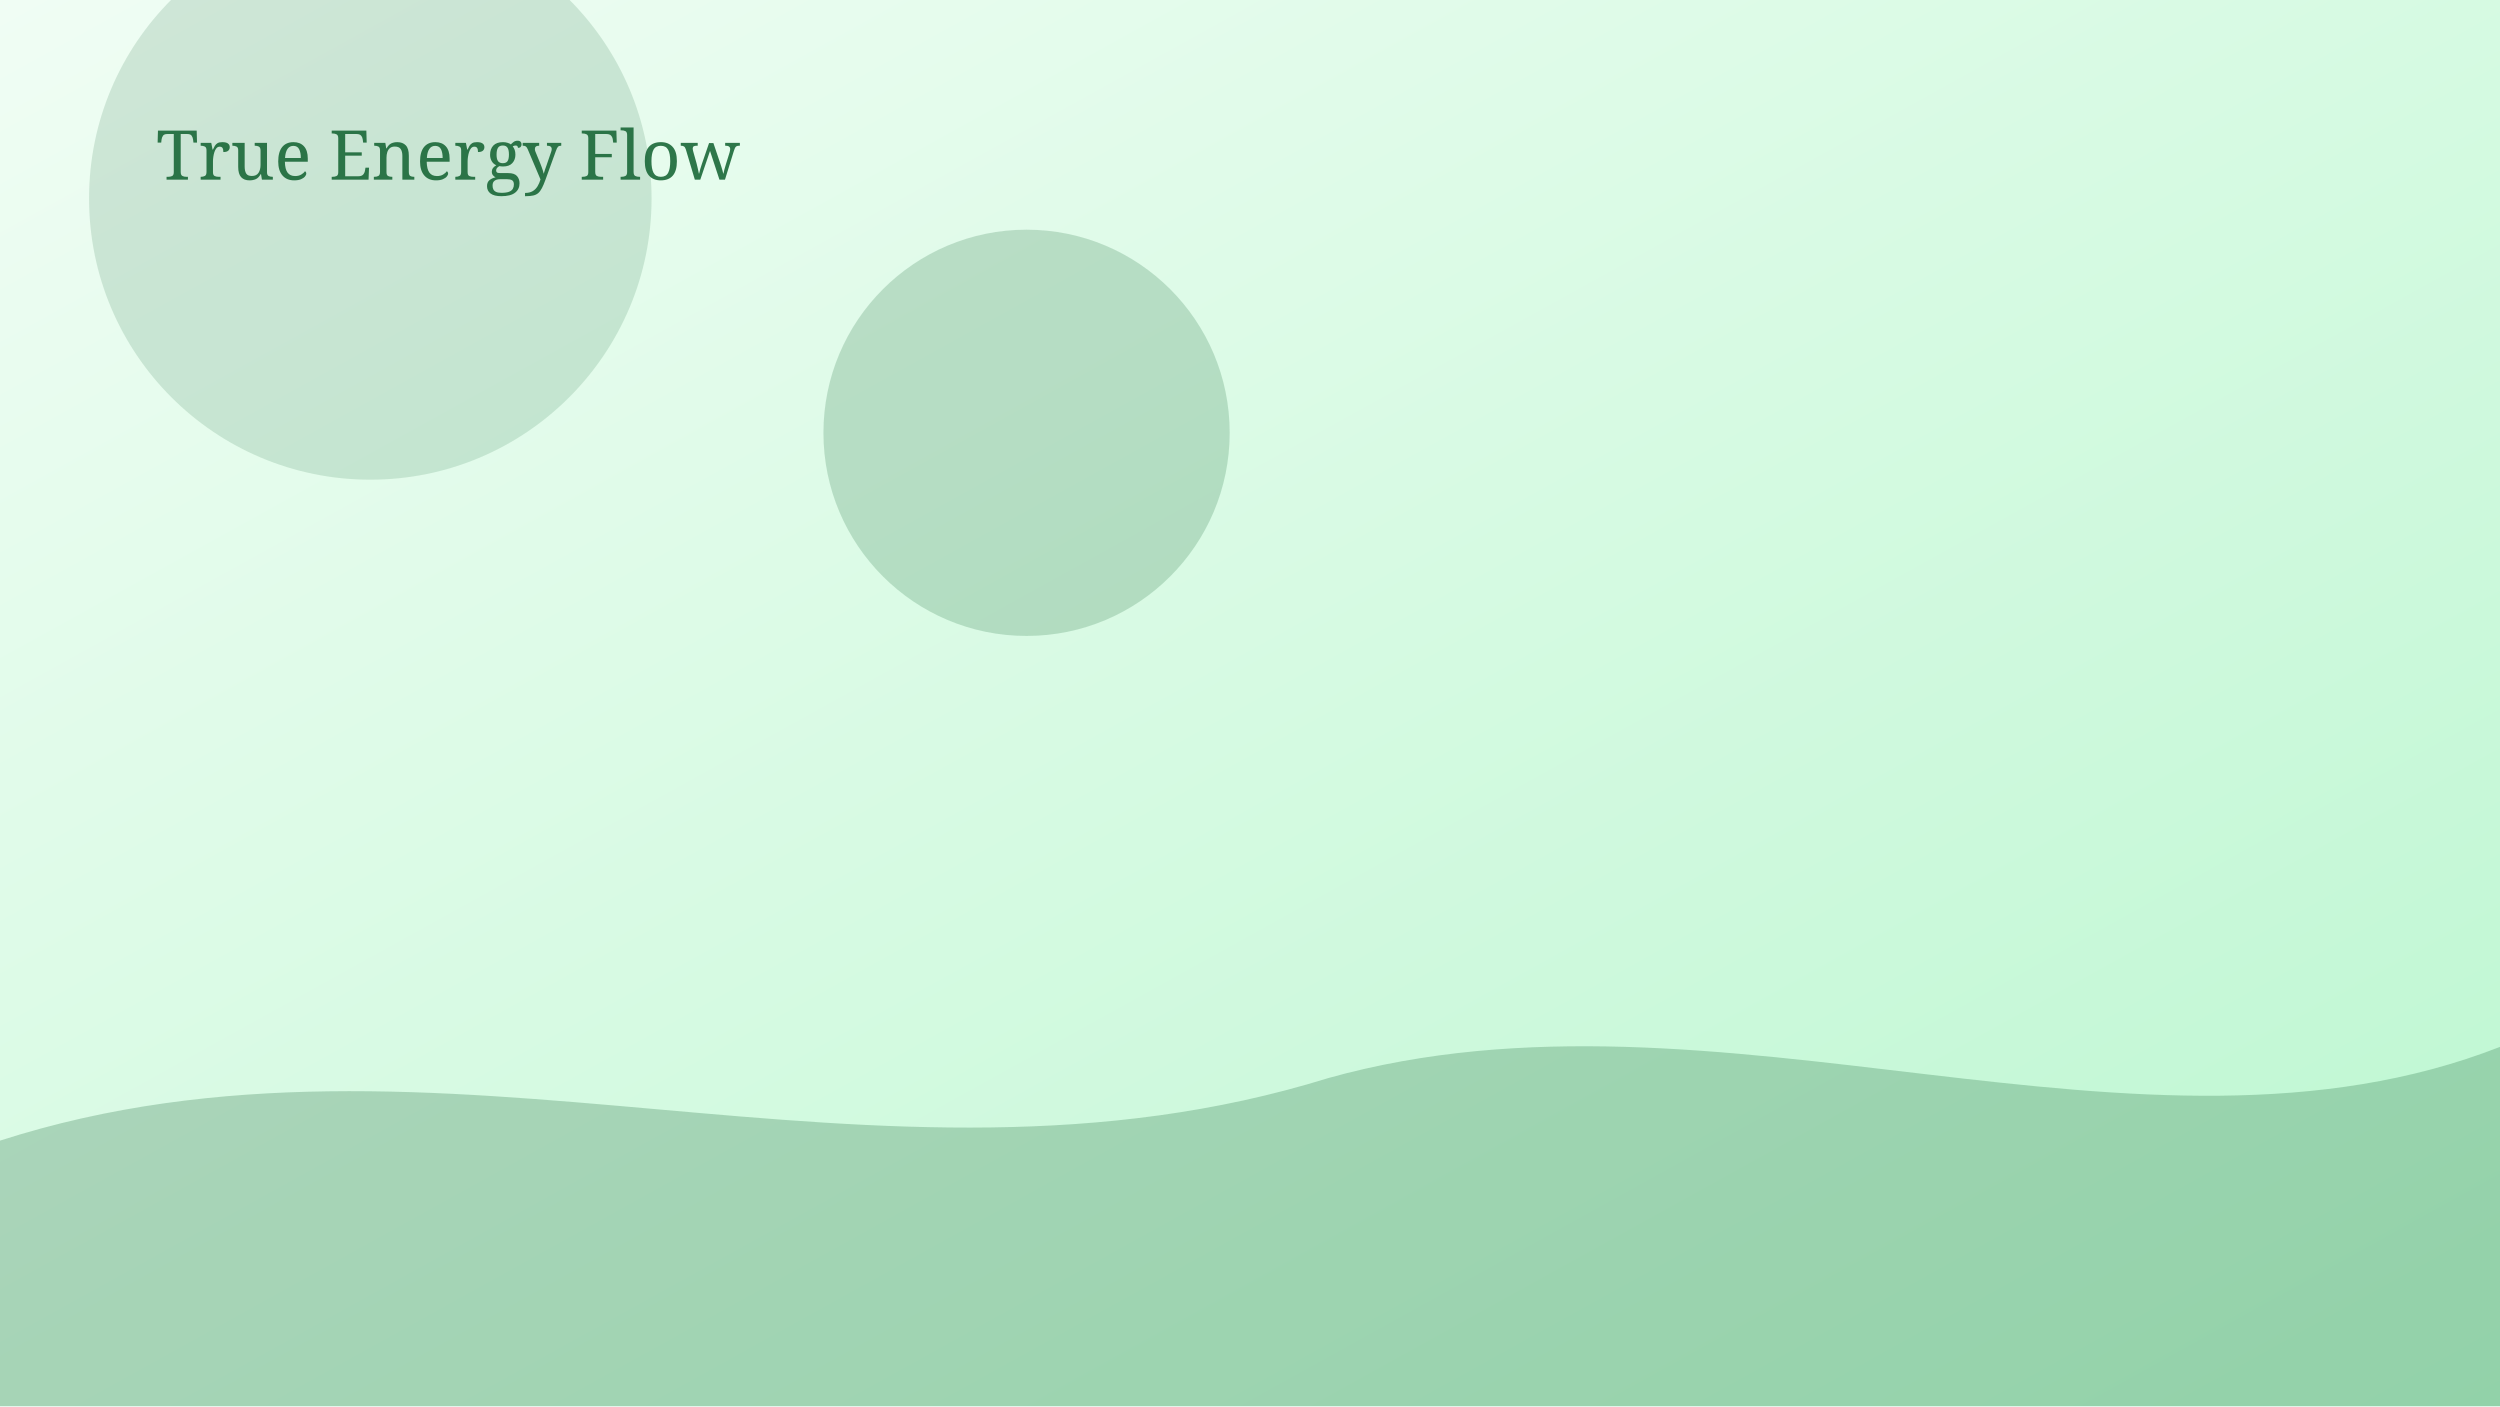
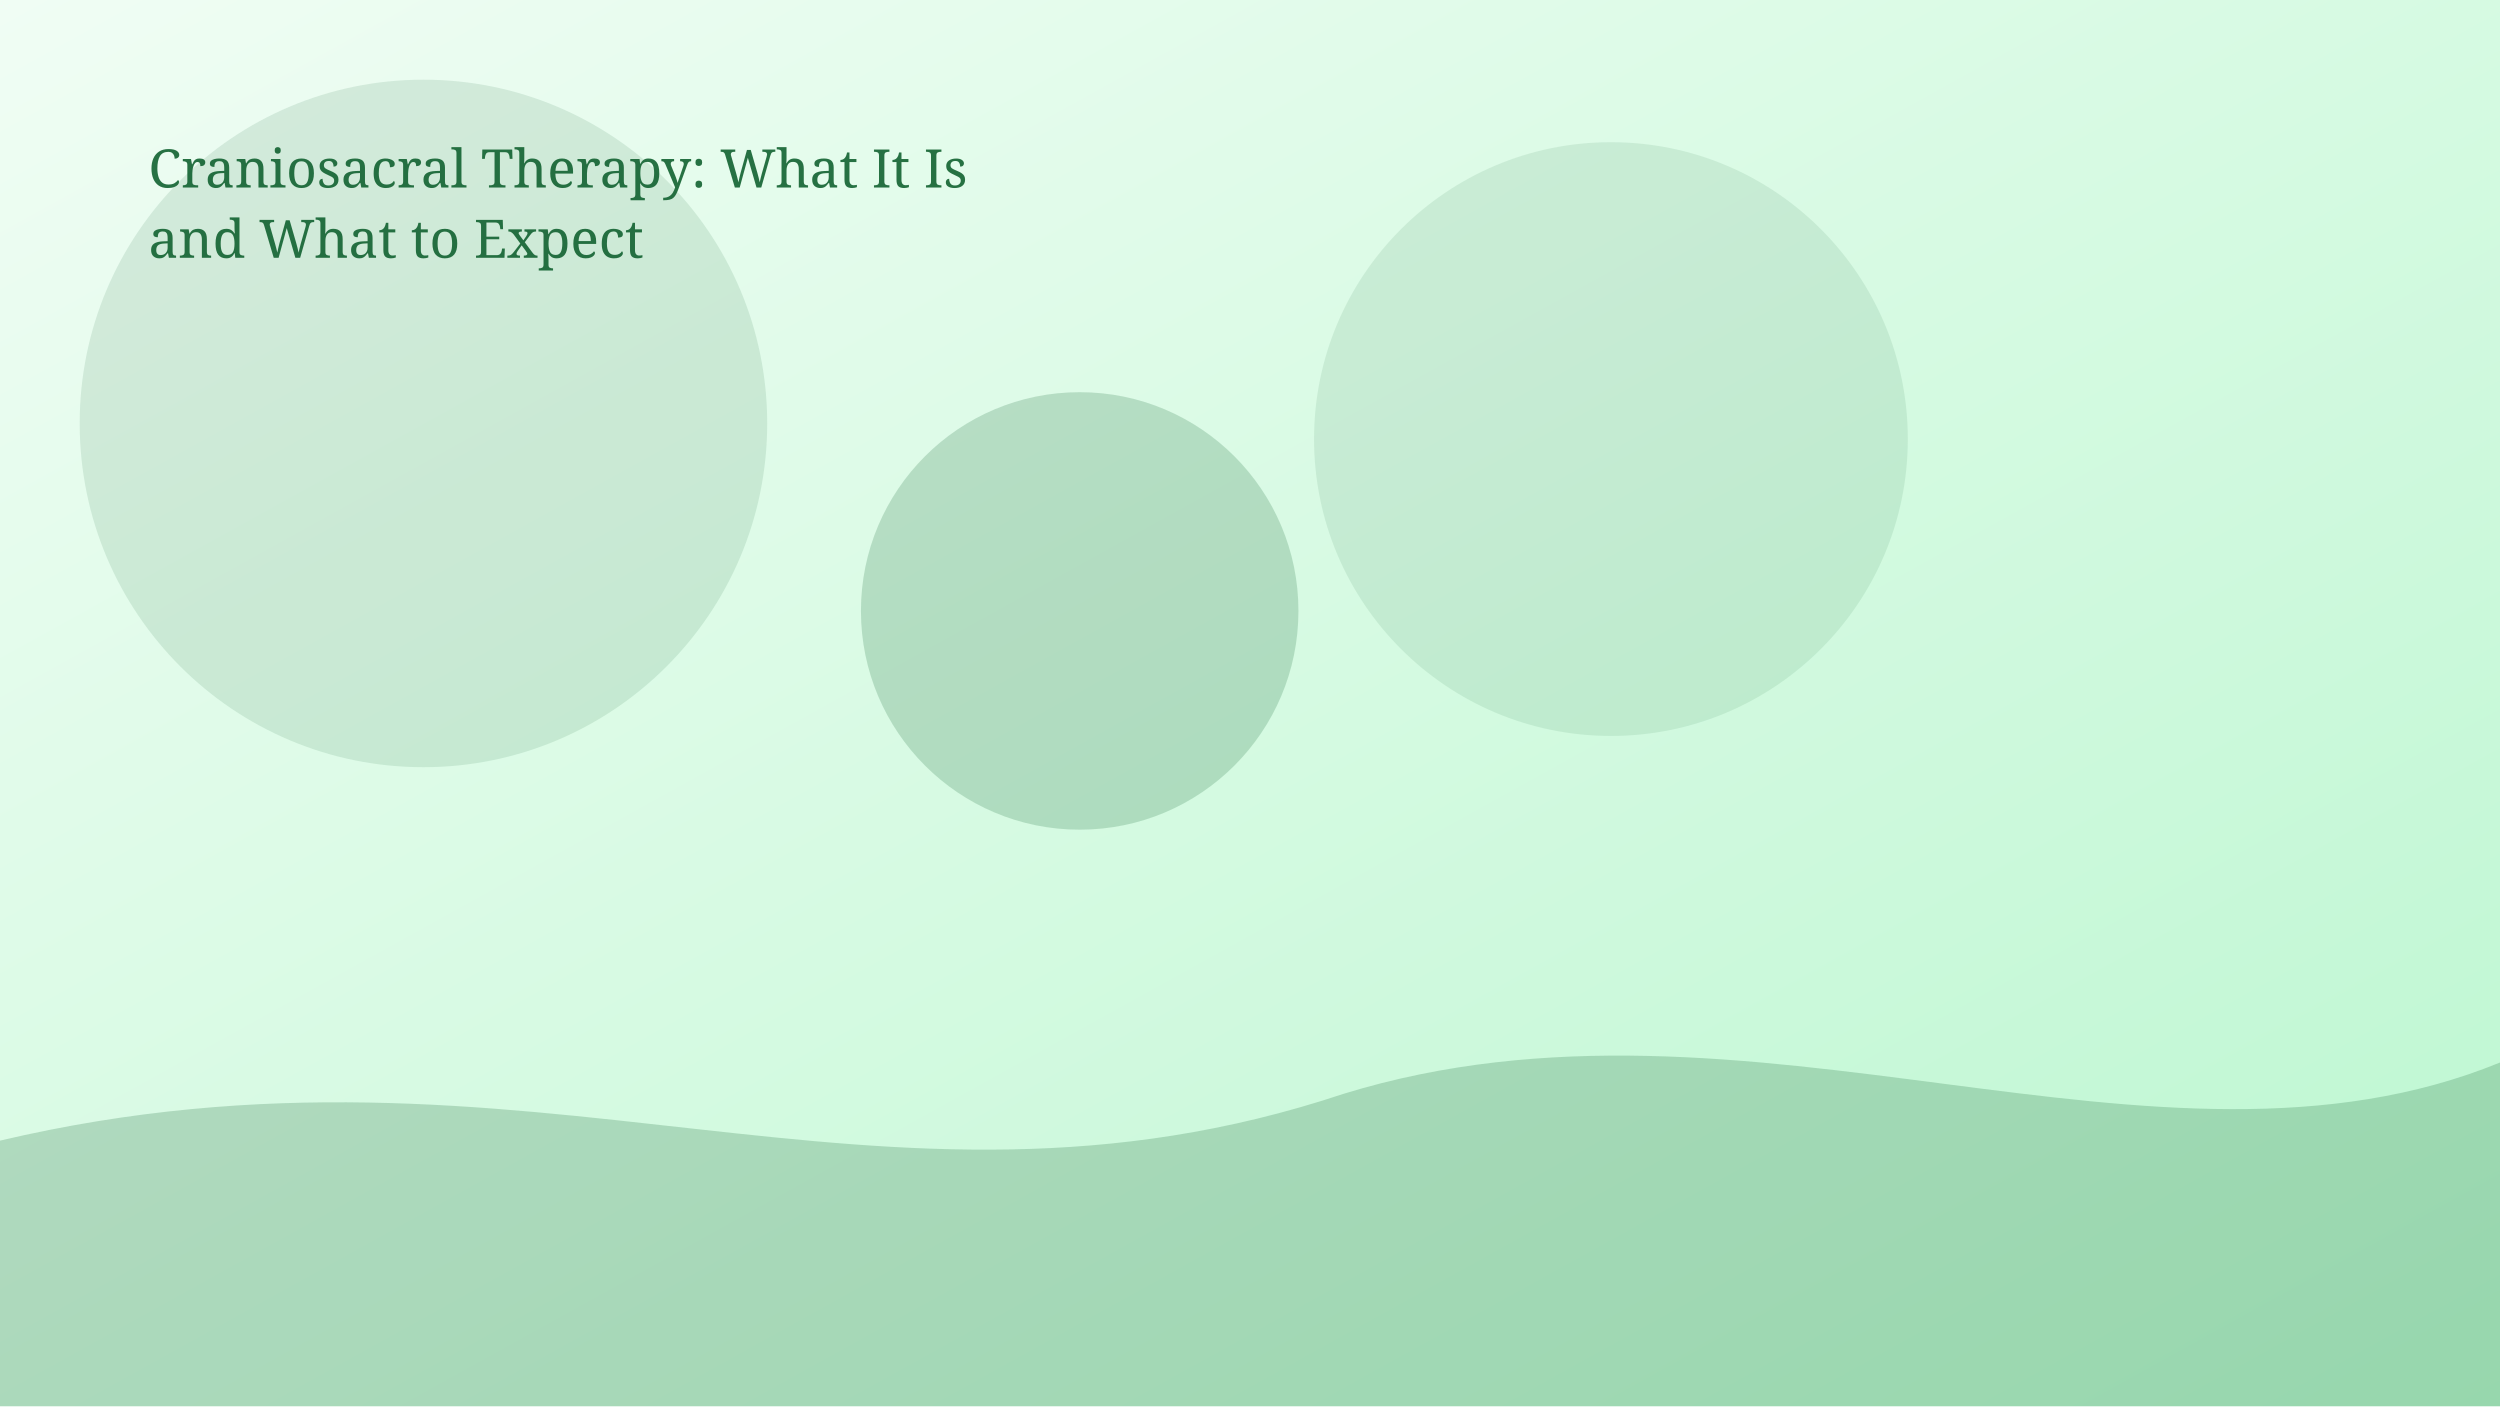
<svg xmlns="http://www.w3.org/2000/svg" width="1600" height="900" viewBox="0 0 1600 900">
  <defs>
-     <linearGradient id="g" x1="0" y1="0" x2="1" y2="1">
+     <linearGradient id="g1" x1="0" y1="0" x2="1" y2="1">
      <stop offset="0%" stop-color="#f0fdf4" />
      <stop offset="100%" stop-color="#bbf7d0" />
    </linearGradient>
  </defs>
-   <rect width="1600" height="900" fill="url(#g)" />
-   <circle cx="237" cy="127" r="180" fill="#166534" opacity="0.15" />
-   <circle cx="657" cy="277" r="130" fill="#166534" opacity="0.2" />
-   <path d="M0 730 C280 640 560 780 850 690 C1100 620 1370 760 1600 670 L1600 900 L0 900 Z" fill="#166534" opacity="0.25" />
-   <text x="100" y="115" font-size="44" font-family="Georgia, serif" fill="#166534" opacity="0.88">True Energy Flow</text>
+   <rect width="1600" height="900" fill="url(#g1)" />
+   <circle cx="271" cy="271" r="220" fill="#166534" opacity="0.12" />
+   <circle cx="691" cy="391" r="140" fill="#166534" opacity="0.2" />
+   <circle cx="1031" cy="281" r="190" fill="#166534" opacity="0.1" />
+   <path d="M0 730 C340 650 560 800 860 700 C1120 620 1380 770 1600 680 L1600 900 L0 900 Z" fill="#166534" opacity="0.22" />
+   <text x="95" y="120" font-size="34" font-family="Georgia, serif" fill="#166534" opacity="0.92">Craniosacral Therapy: What It Is</text>
+   <text x="95" y="165" font-size="34" font-family="Georgia, serif" fill="#166534" opacity="0.92">and What to Expect</text>
</svg>
